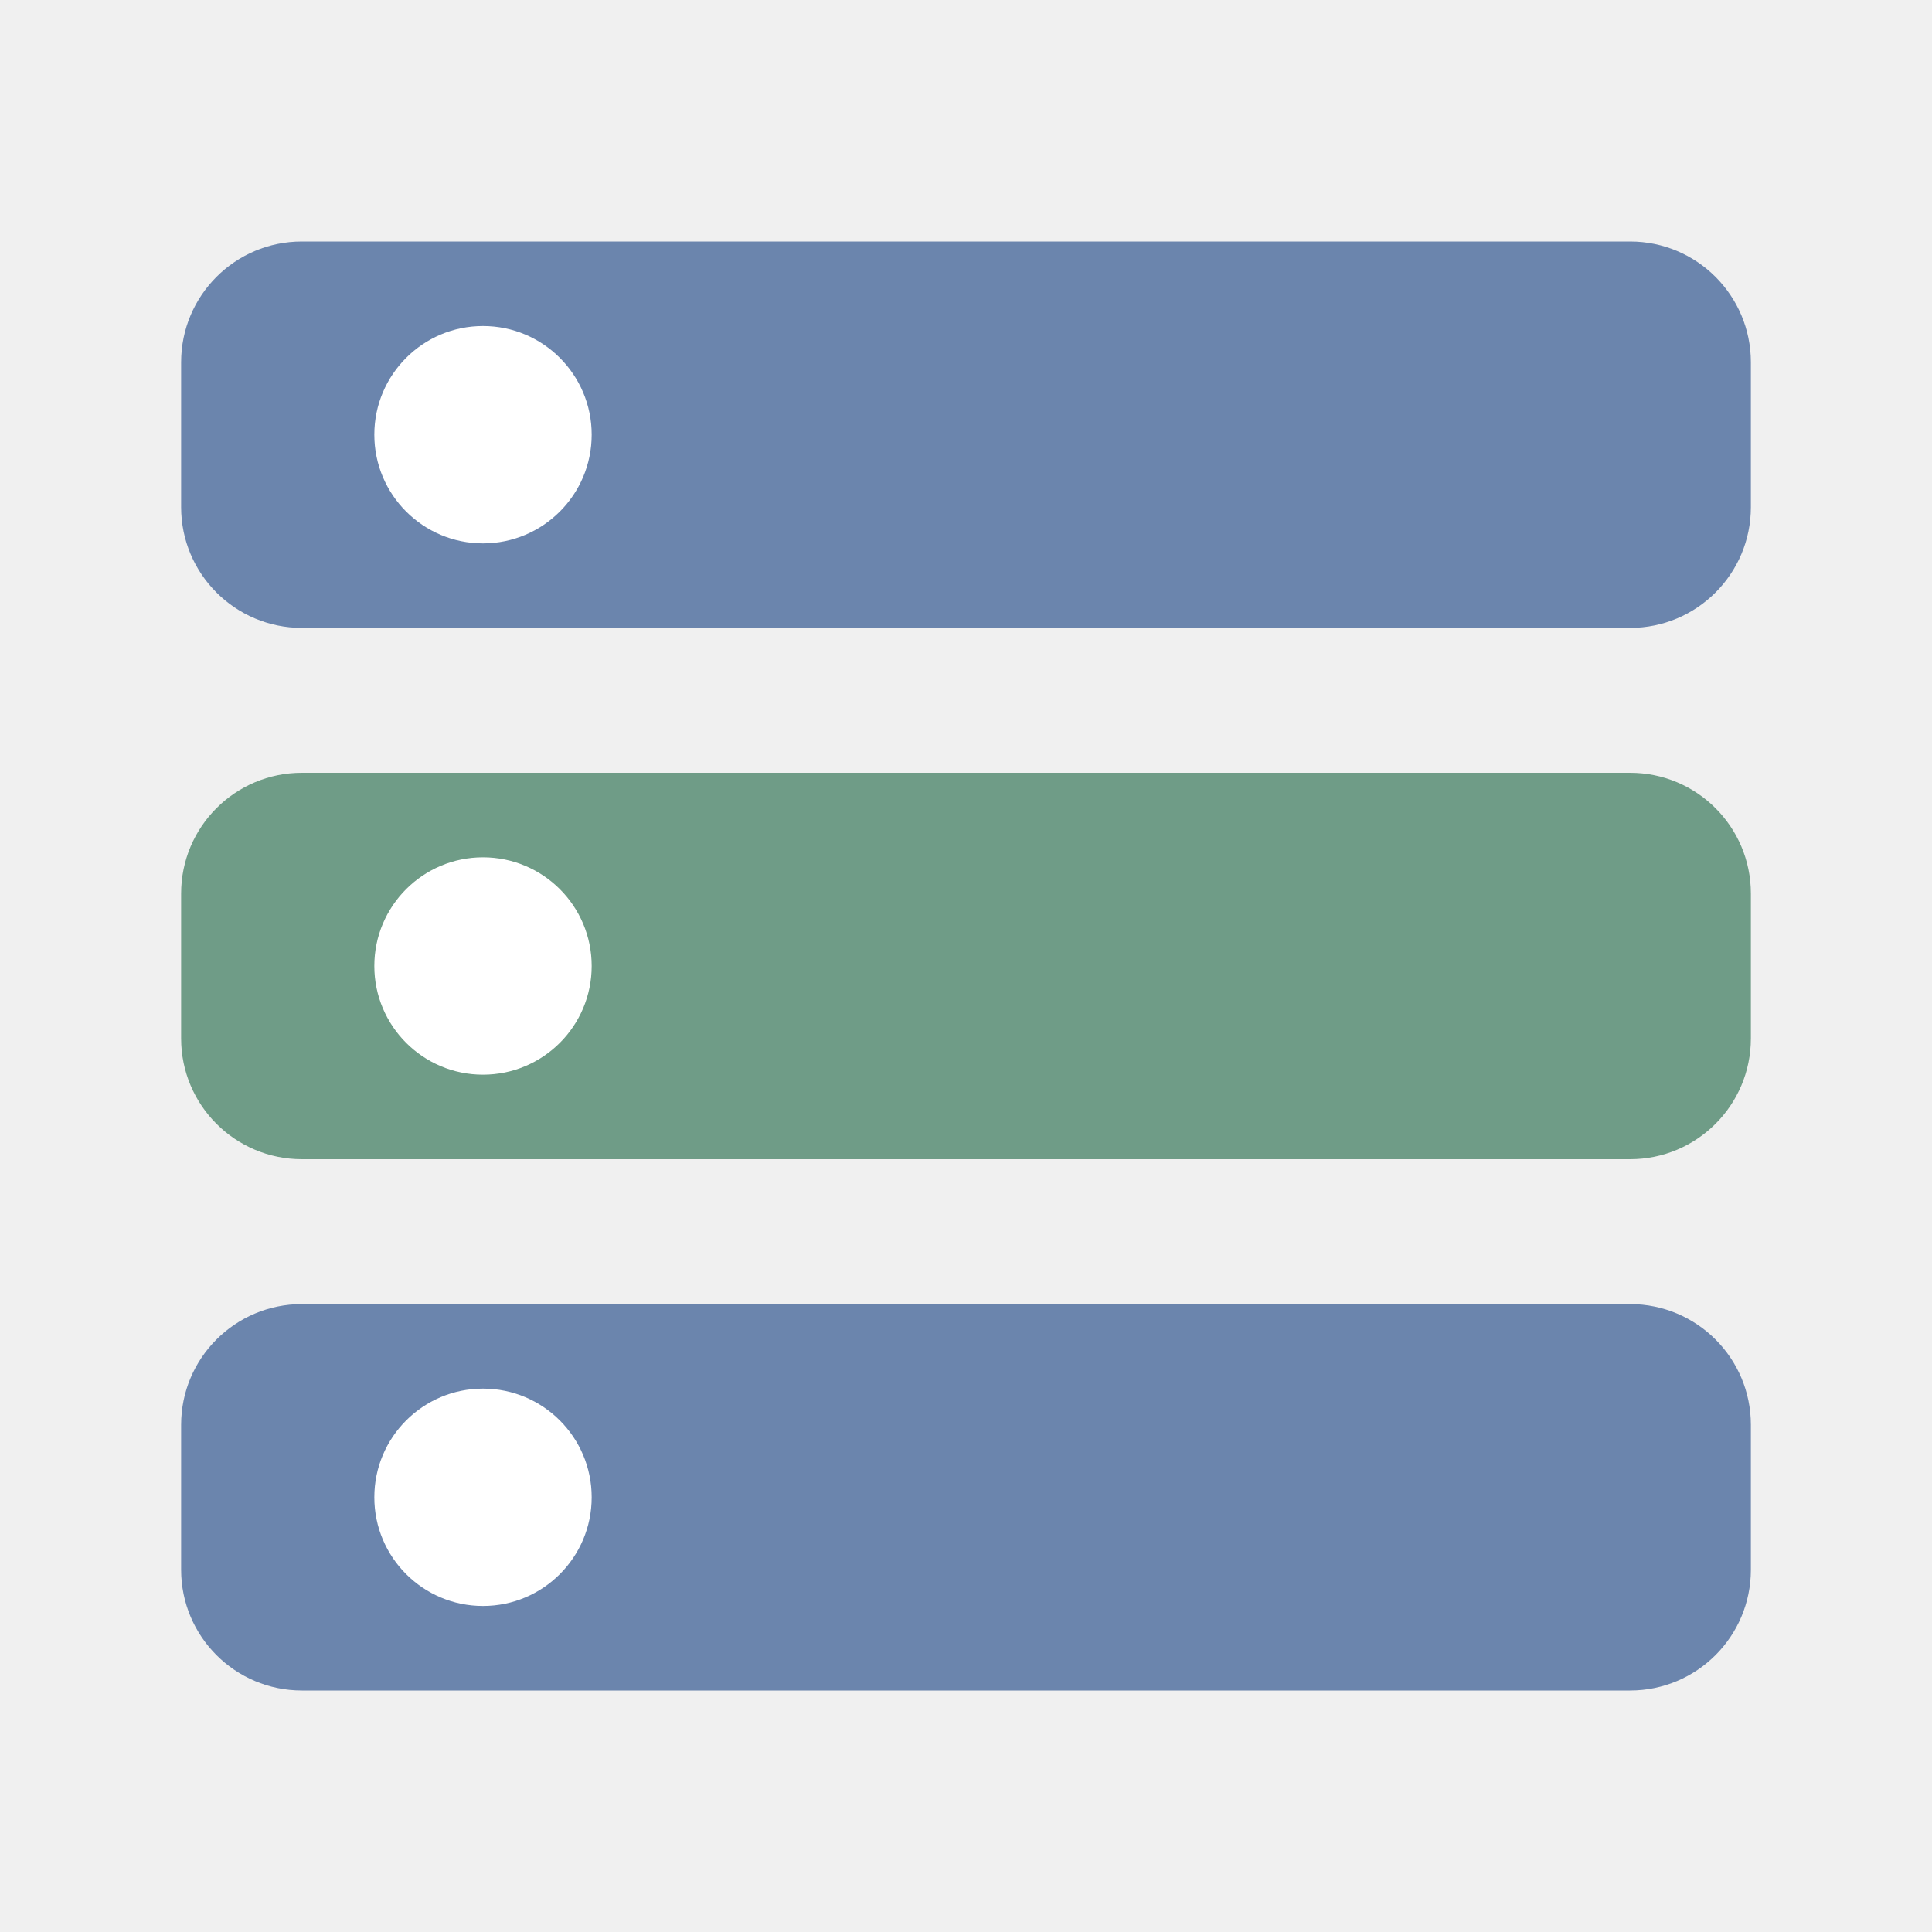
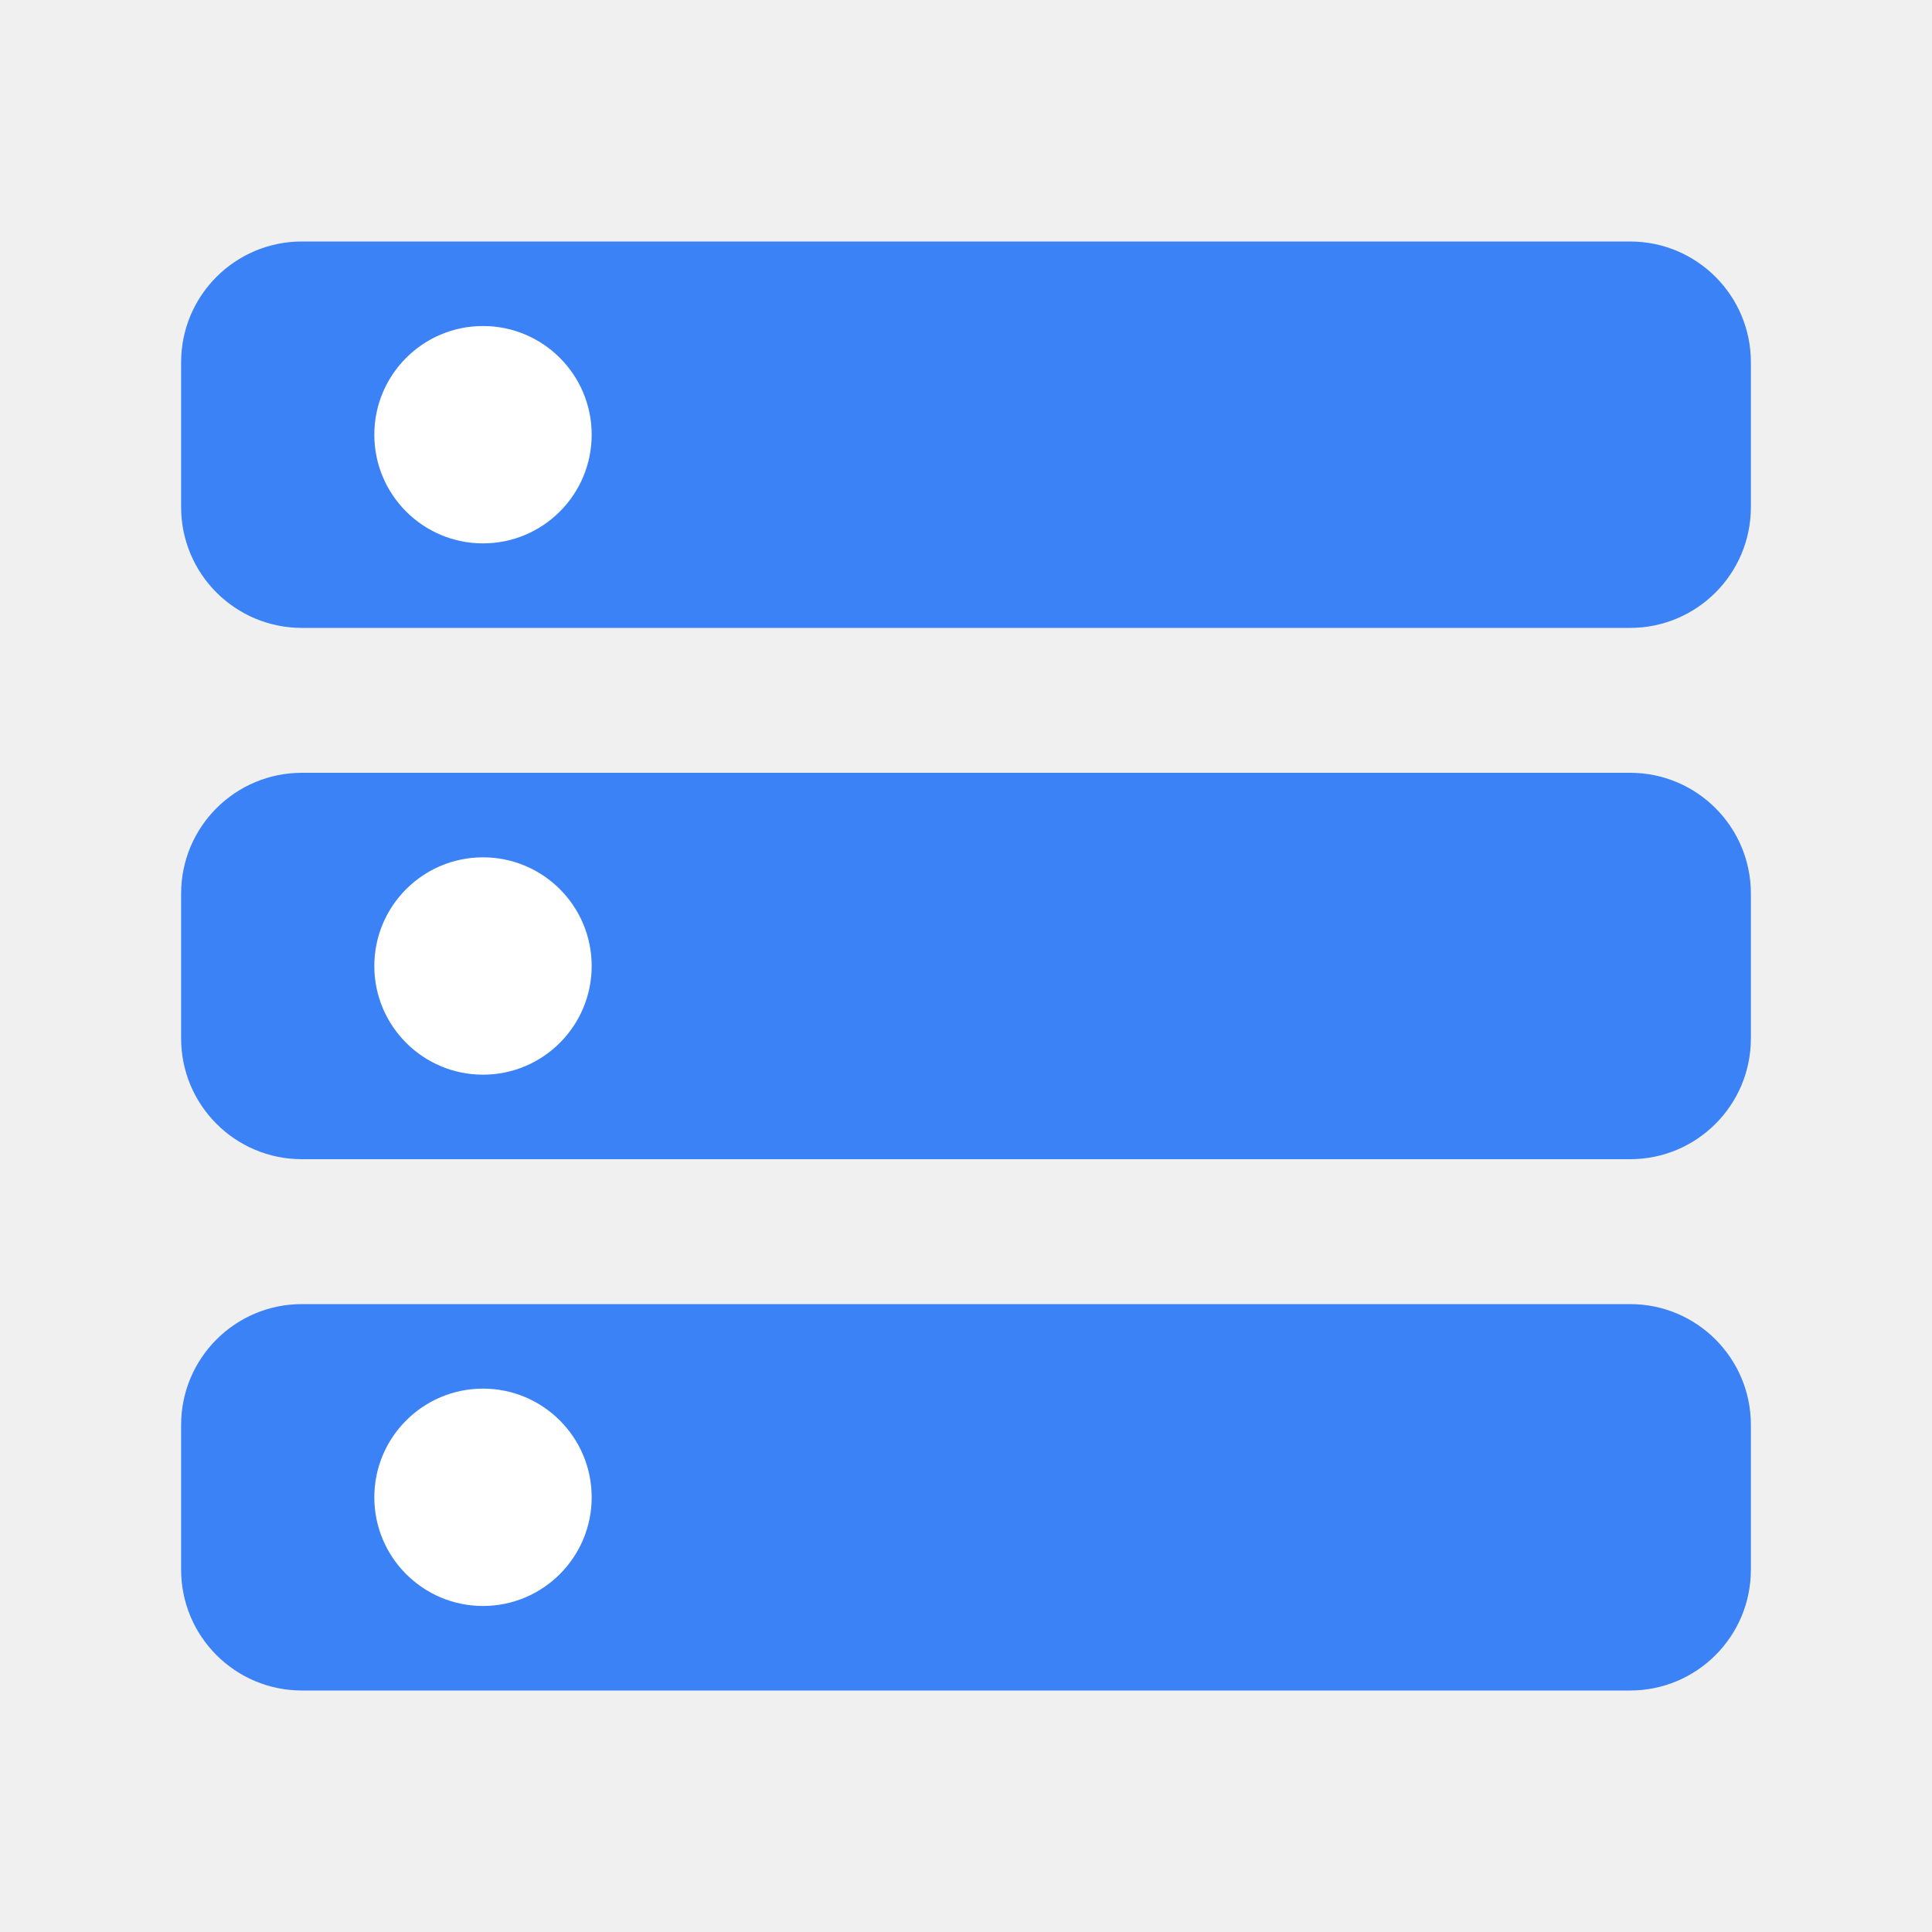
<svg xmlns="http://www.w3.org/2000/svg" viewBox="0 0 16 16">
-   <rect x="1.5" y="2" width="13" height="3.2" rx="1" fill="#6b85ad" />
-   <rect x="1.5" y="6.4" width="13" height="3.2" rx="1" fill="#6f9c87" />
-   <rect x="1.5" y="10.8" width="13" height="3.2" rx="1" fill="#6b85ad" />
-   <circle cx="4" cy="3.6" r="0.9" fill="#fff" />
-   <circle cx="4" cy="8" r="0.9" fill="#fff" />
-   <circle cx="4" cy="12.4" r="0.9" fill="#fff" />
+   <g fill="#3b82f6">
+     <rect x="1.5" y="2" width="13" height="3.2" rx="1" />
+     <rect x="1.5" y="6.4" width="13" height="3.2" rx="1" />
+     <rect x="1.5" y="10.8" width="13" height="3.2" rx="1" />
+   </g>
+   <g fill="#fff">
+     <circle cx="4" cy="3.6" r="0.9" />
+     <circle cx="4" cy="8" r="0.9" />
+     <circle cx="4" cy="12.4" r="0.9" />
+   </g>
</svg>
